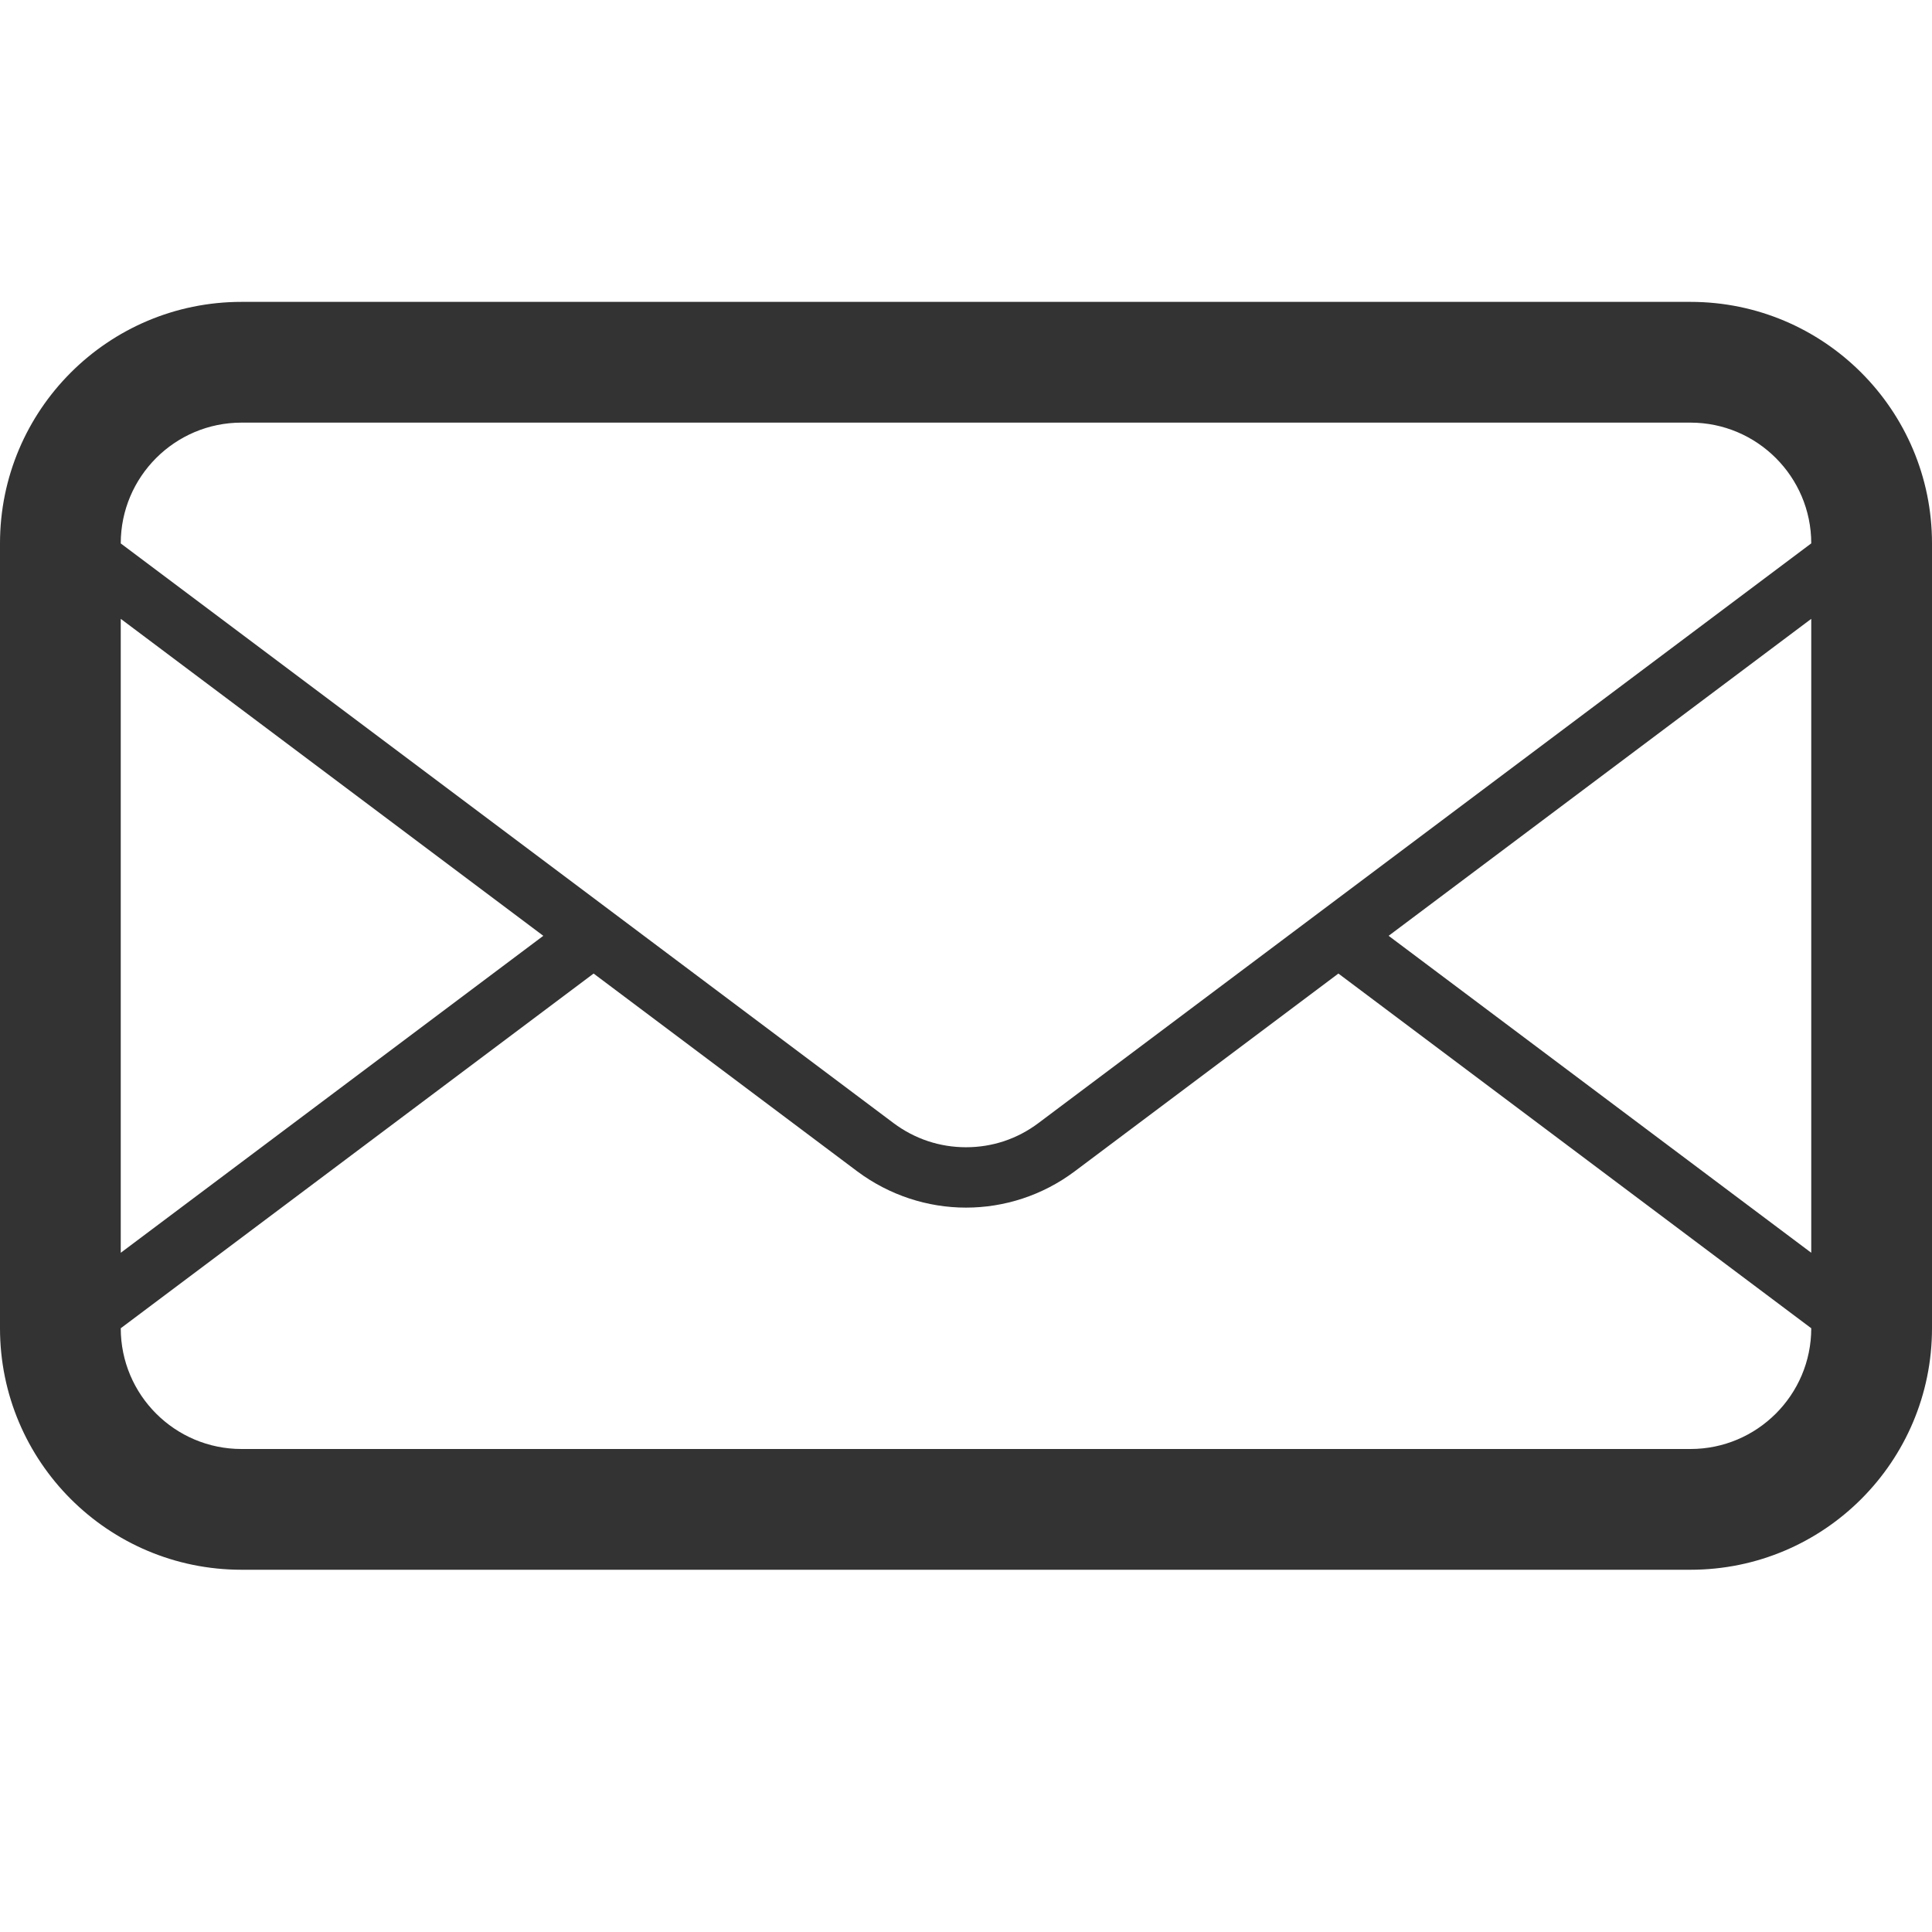
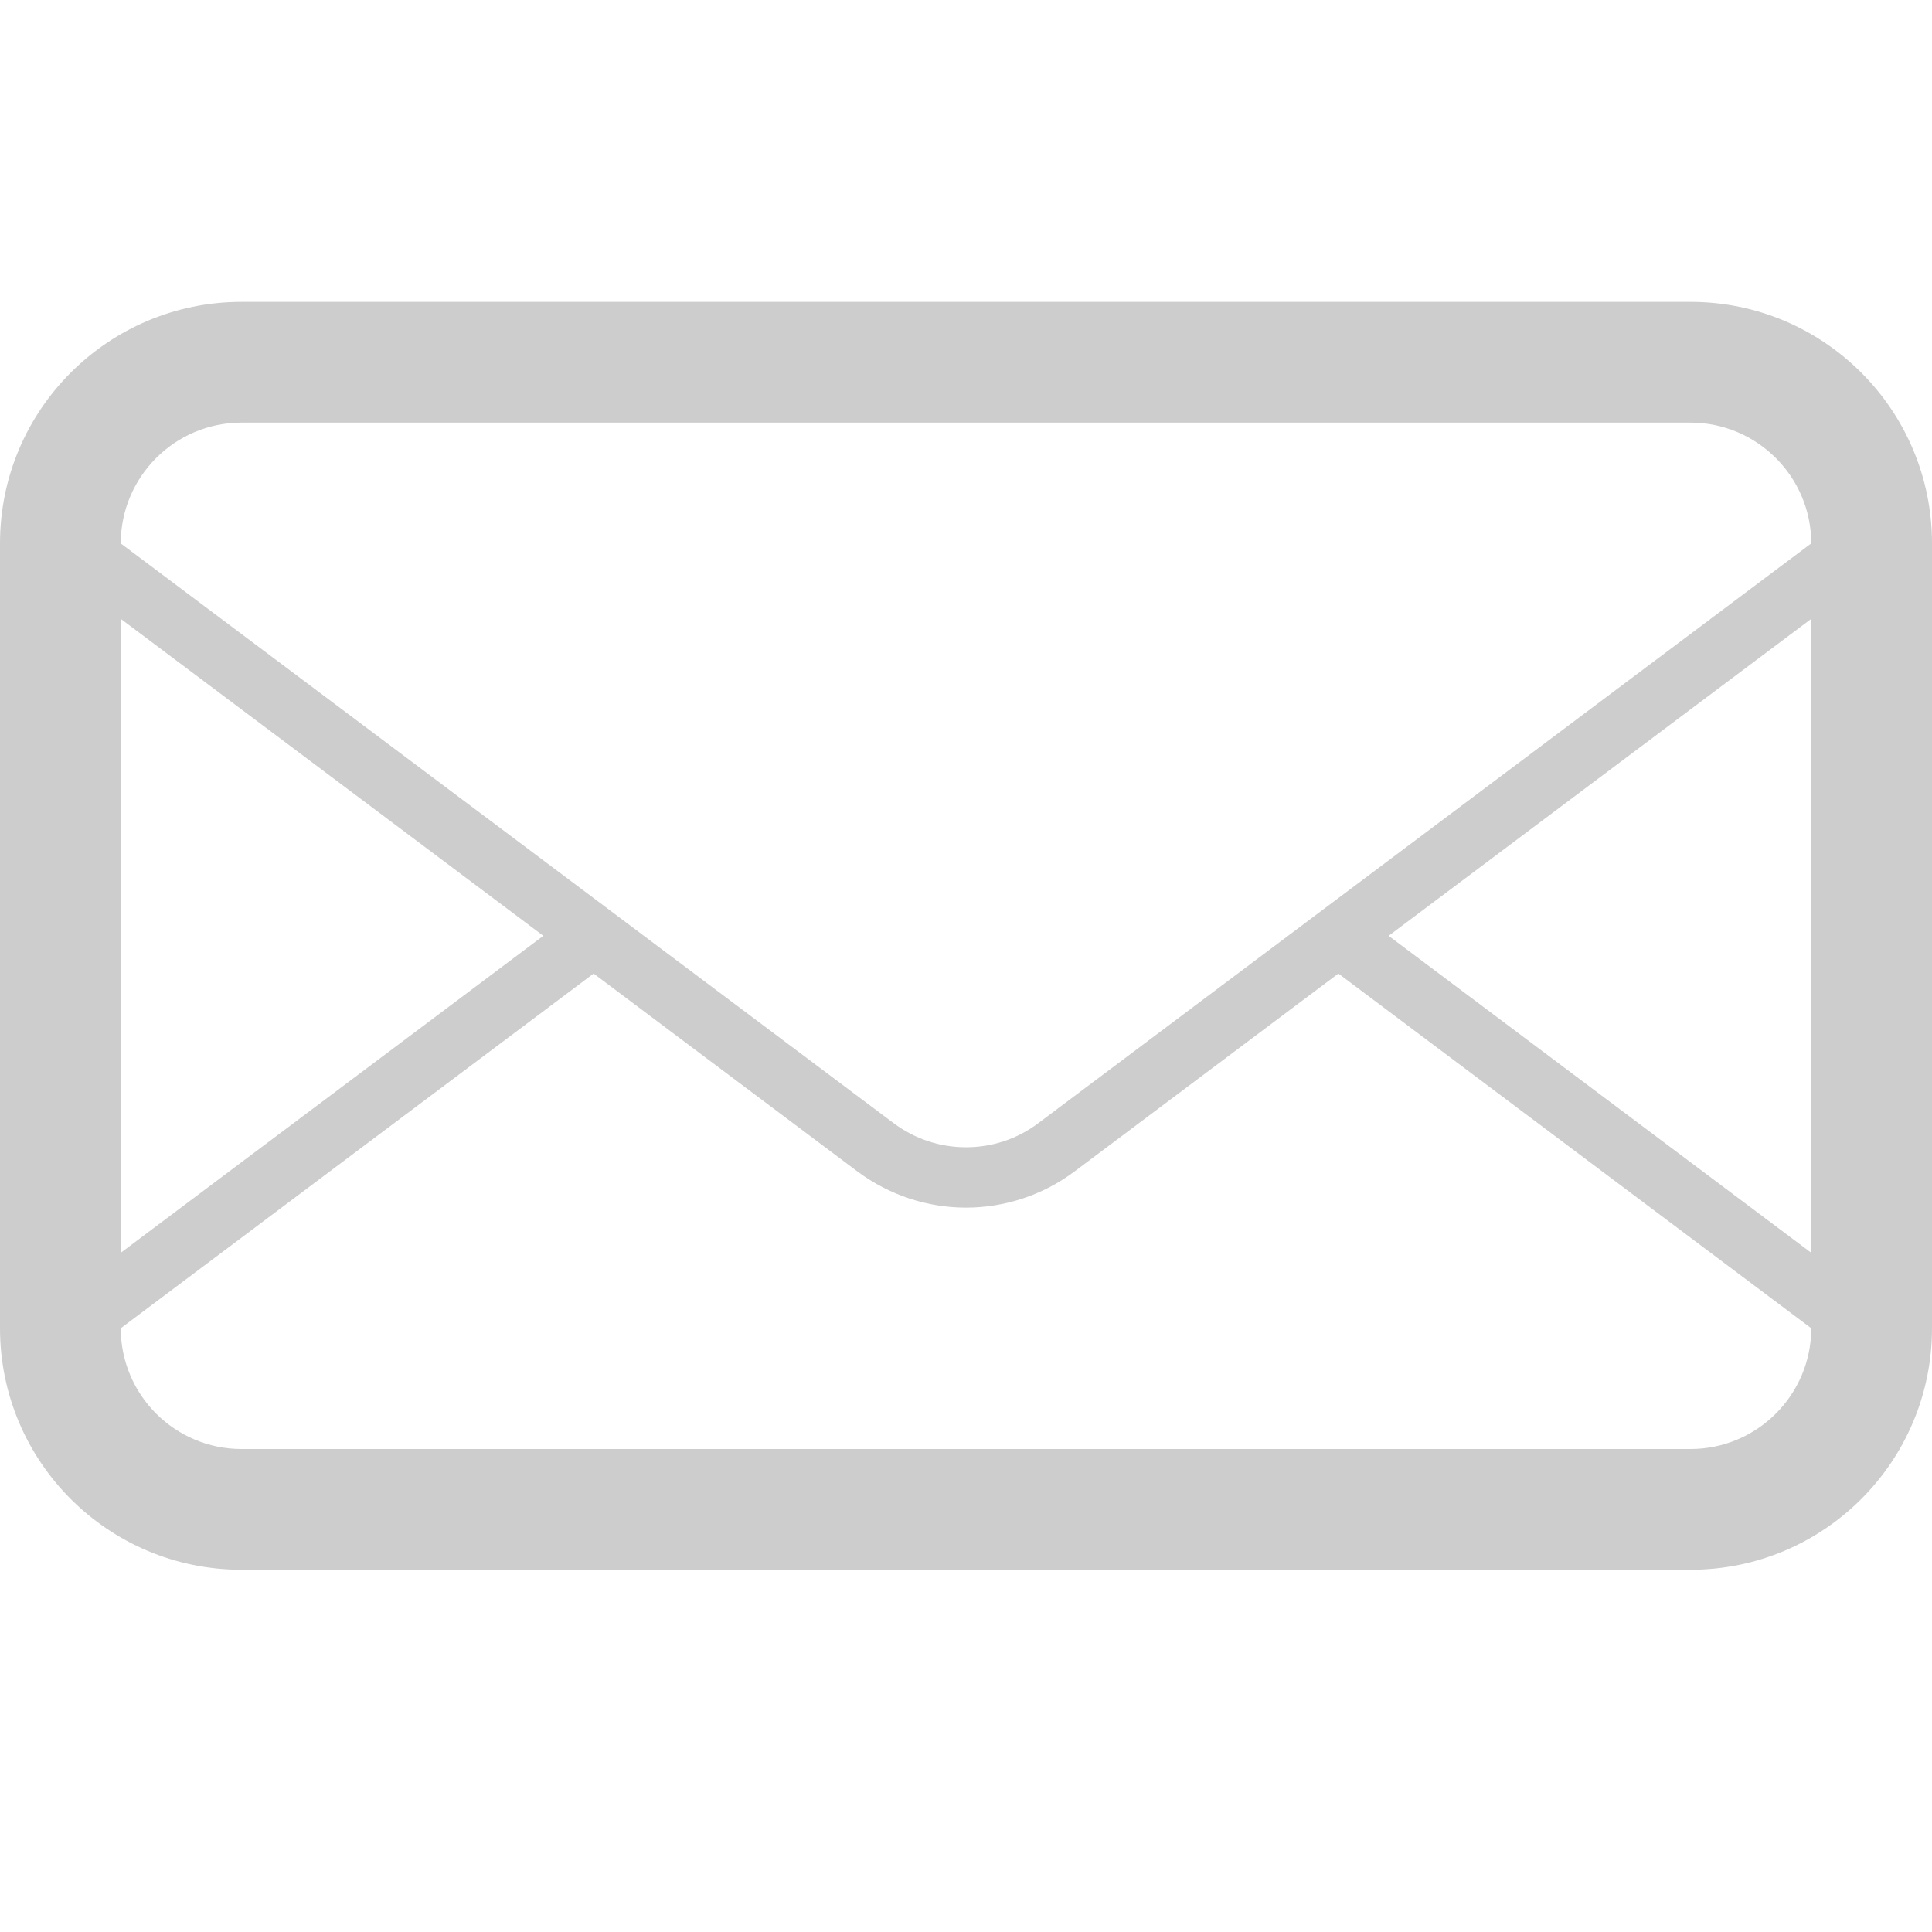
<svg xmlns="http://www.w3.org/2000/svg" version="1.1" id="Layer_1" x="0px" y="0px" width="32px" height="32px" viewBox="0 0 32 32" enable-background="new 0 0 32 32" xml:space="preserve">
-   <path id="mail" fill="#333333" d="M28,5H4C1.791,5,0,6.792,0,9v13c0,2.209,1.791,4,4,4h24c2.209,0,4-1.791,4-4V9 C32,6.792,30.209,5,28,5z M2,10.25l6.999,5.25L2,20.75V10.25z M30,22c0,1.104-0.898,2-2,2H4c-1.103,0-2-0.896-2-2l7.832-5.875 l4.368,3.277c0.533,0.397,1.166,0.6,1.8,0.6c0.633,0,1.266-0.201,1.799-0.6l4.369-3.277L30,22L30,22z M30,20.75l-7-5.25l7-5.25 V20.75z M17.199,18.602c-0.35,0.263-0.763,0.4-1.199,0.4s-0.851-0.139-1.2-0.4L10.665,15.5l-0.833-0.625L2,9.001V9 c0-1.103,0.897-2,2-2h24c1.102,0,2,0.897,2,2L17.199,18.602z" />
+   <path id="mail" fill="#CDCDCD" d="M28,5H4C1.791,5,0,6.792,0,9v13c0,2.209,1.791,4,4,4h24c2.209,0,4-1.791,4-4V9 C32,6.792,30.209,5,28,5z M2,10.25l6.999,5.25L2,20.75V10.25z M30,22c0,1.104-0.898,2-2,2H4c-1.103,0-2-0.896-2-2l7.832-5.875 l4.368,3.277c0.533,0.397,1.166,0.6,1.8,0.6c0.633,0,1.266-0.201,1.799-0.6l4.369-3.277L30,22L30,22z M30,20.75l-7-5.25l7-5.25 V20.75z M17.199,18.602c-0.35,0.263-0.763,0.4-1.199,0.4s-0.851-0.139-1.2-0.4L10.665,15.5l-0.833-0.625L2,9.001V9 c0-1.103,0.897-2,2-2h24c1.102,0,2,0.897,2,2L17.199,18.602z" />
</svg>
